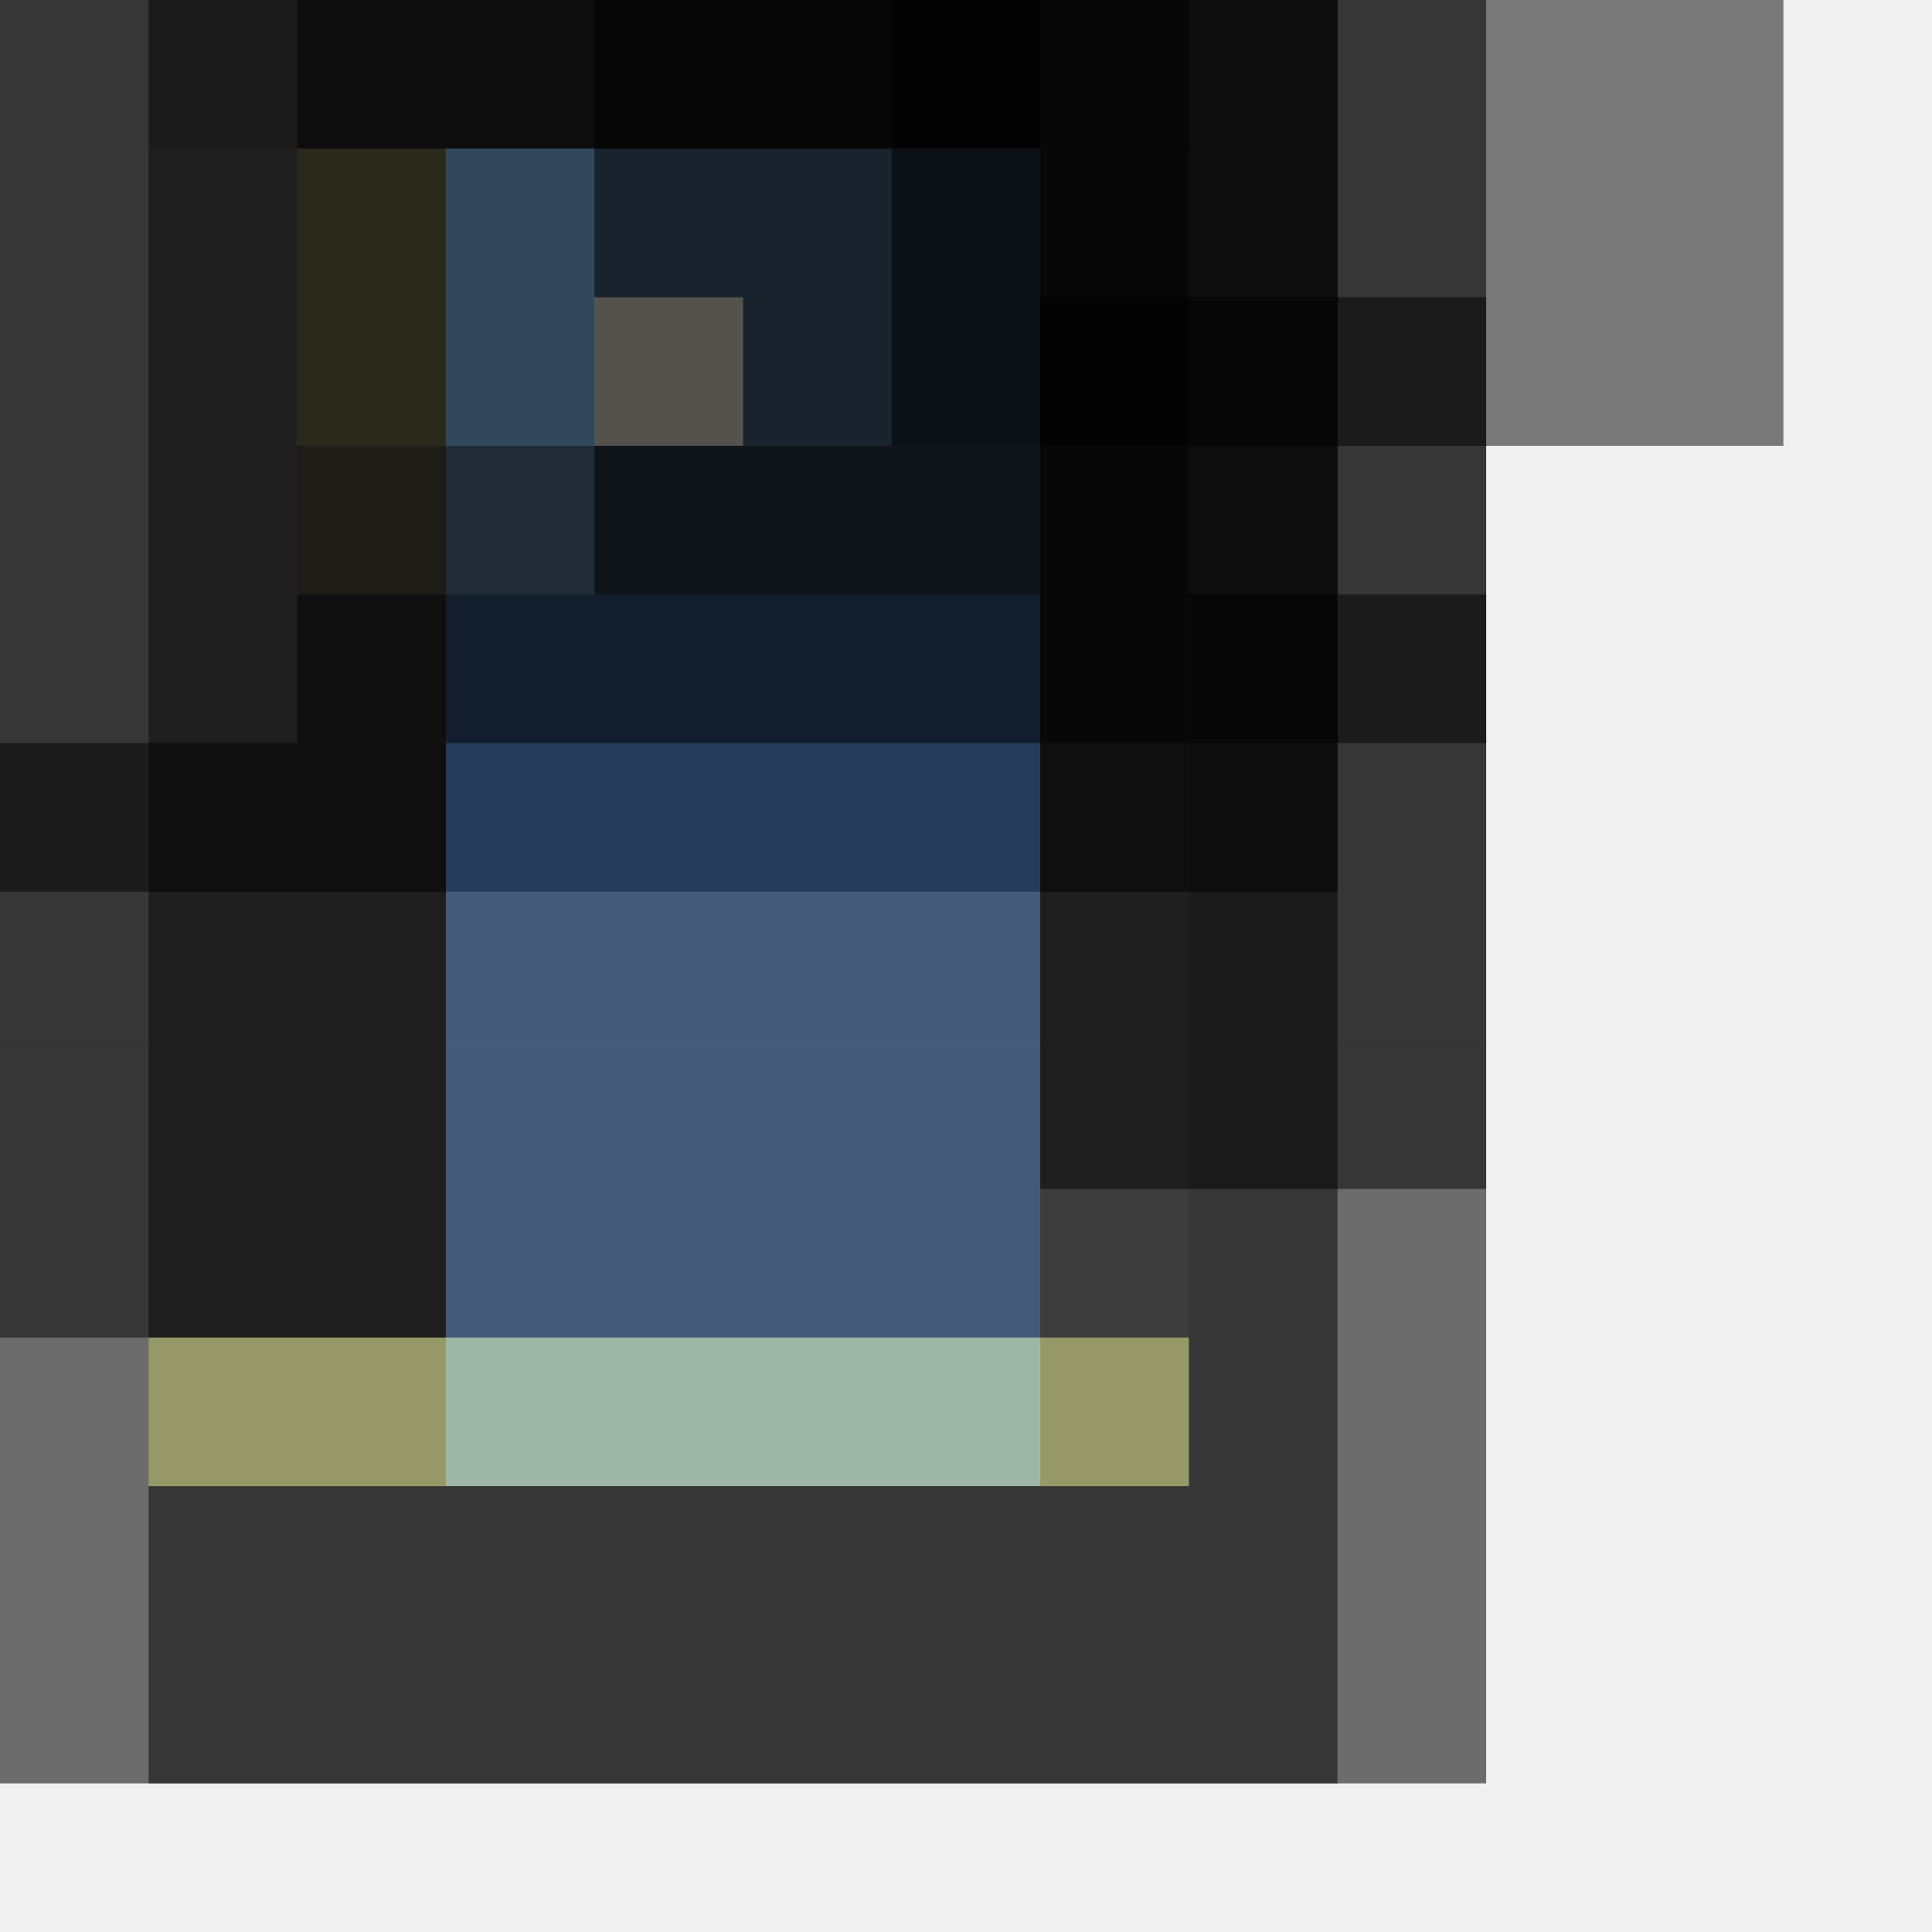
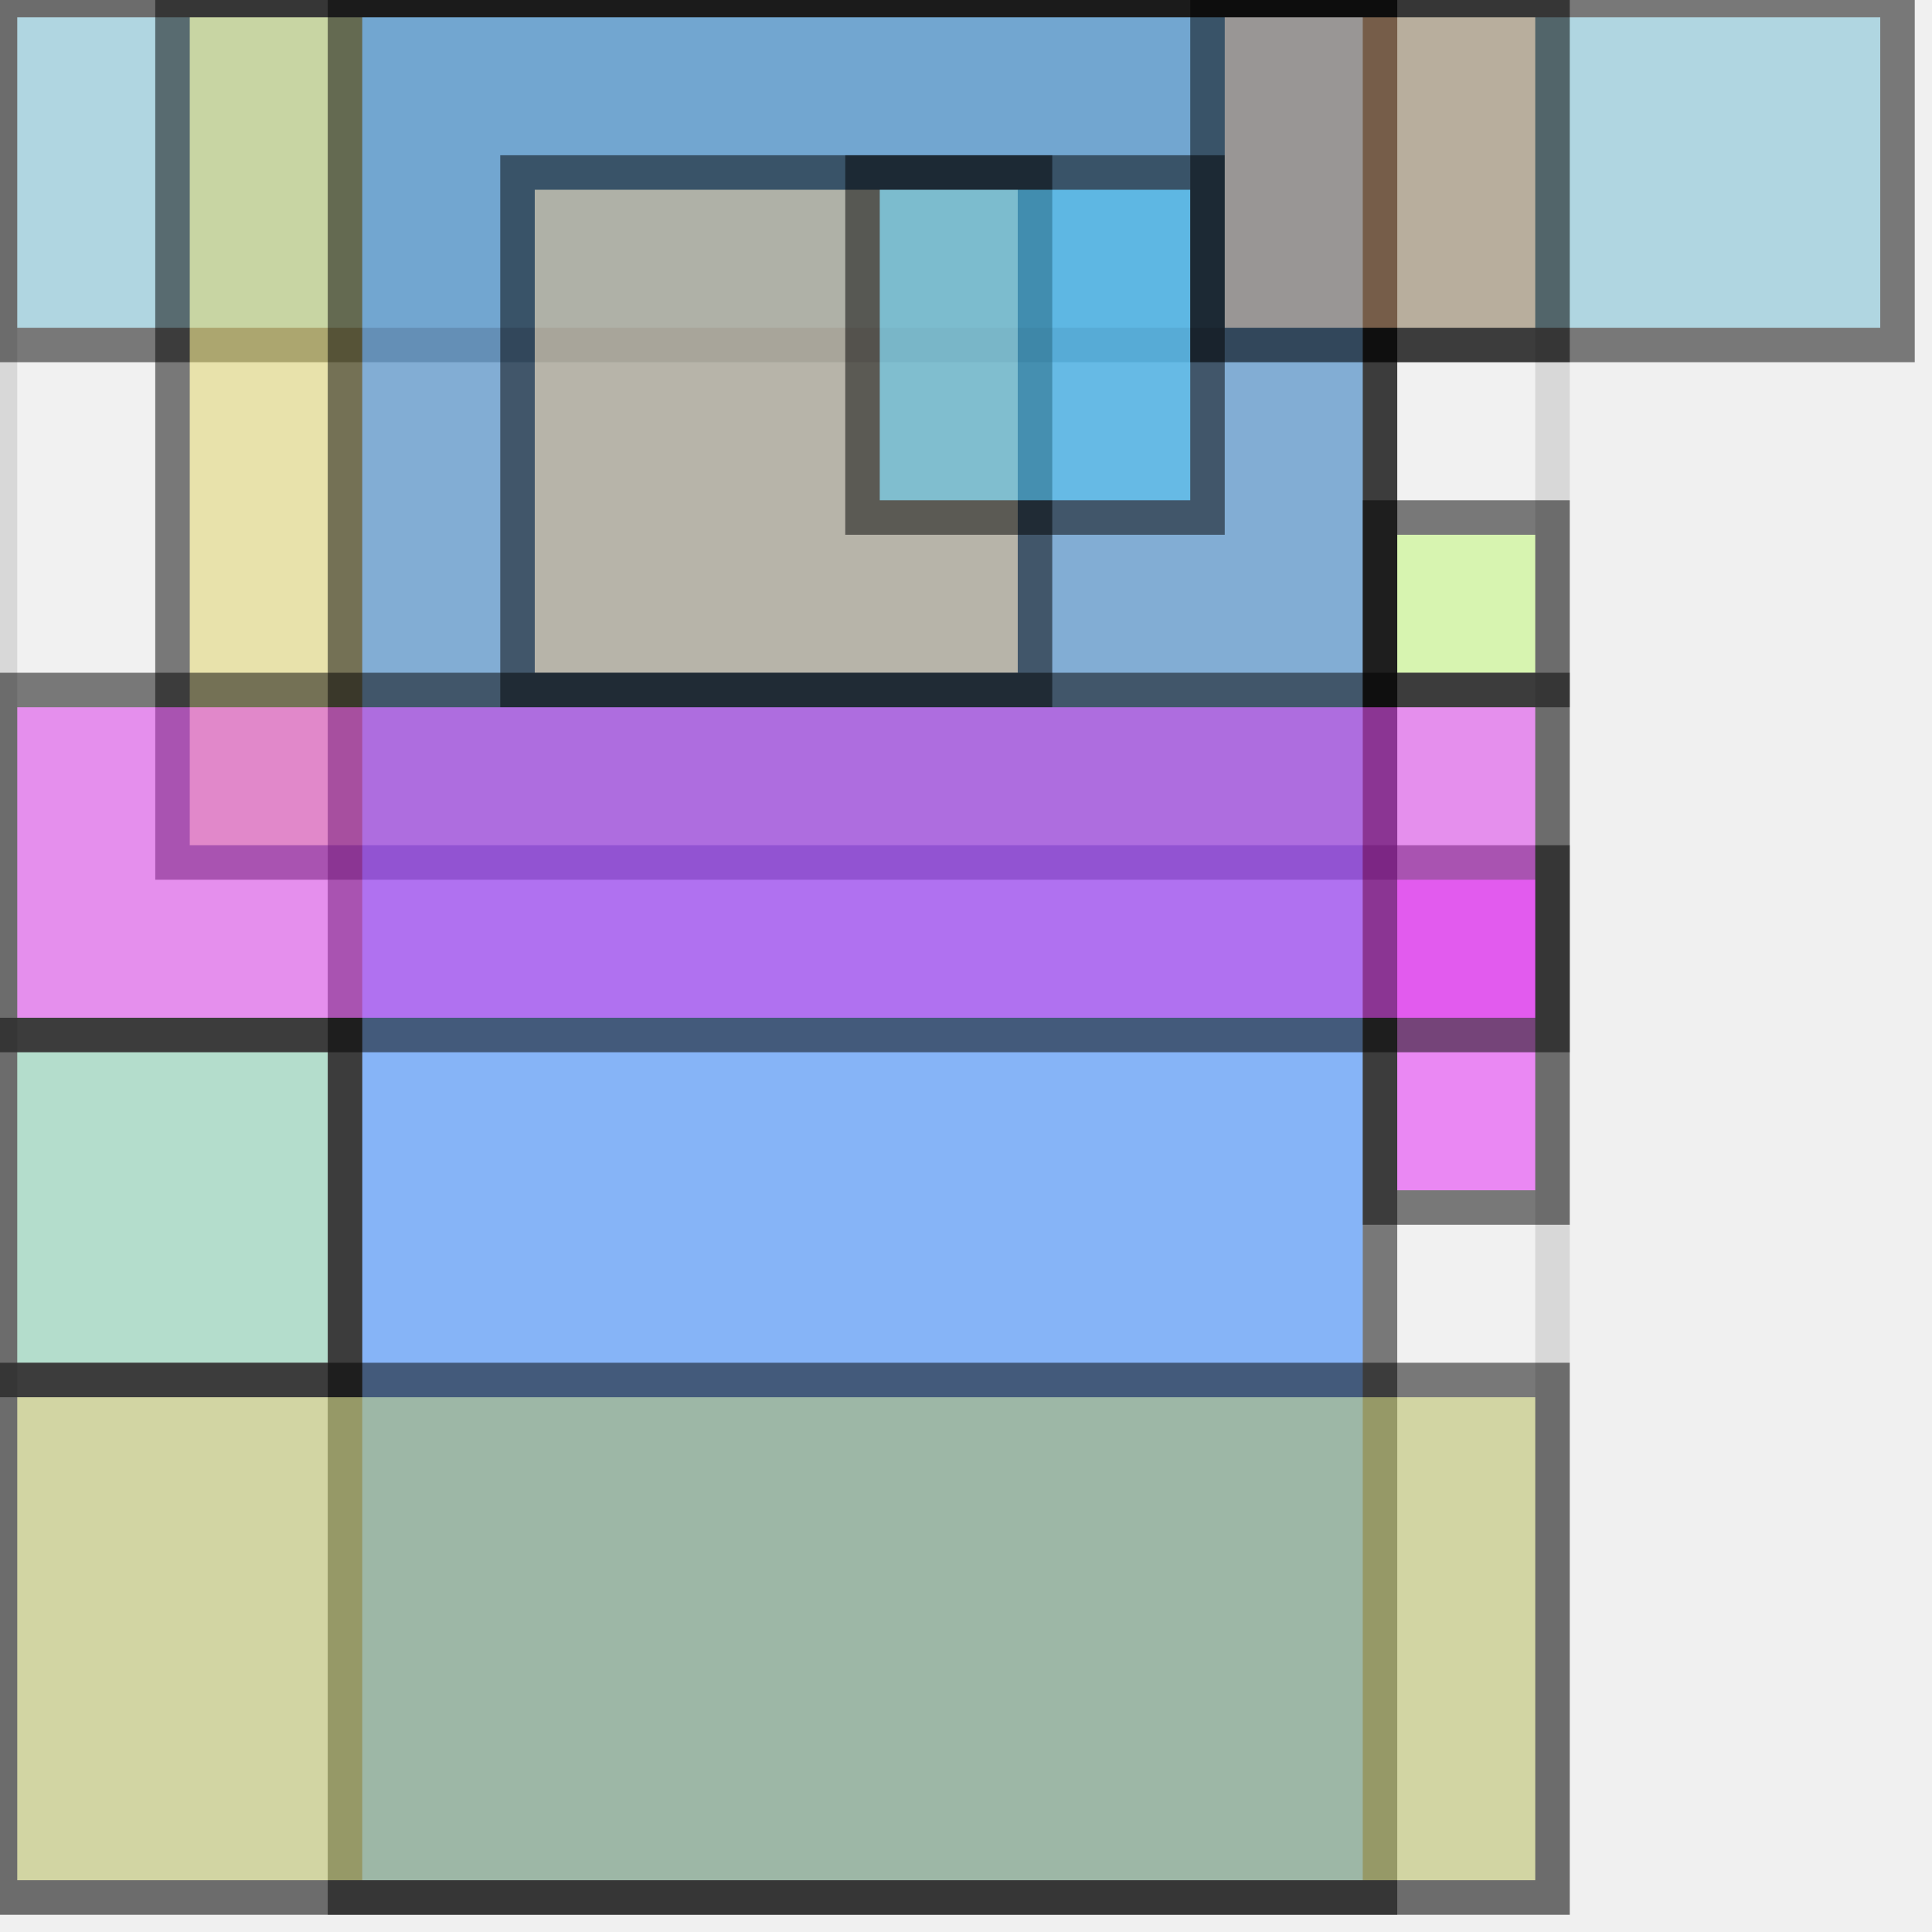
- <svg xmlns="http://www.w3.org/2000/svg" version="1.1">
-   <path fill-rule="evenodd" fill="#FFFFFF" stroke="#000000" stroke-width="2.0" opacity="0.1" d="M 0.0,0.0 L 9.0,0.0 L 9.0,11.0 L 0.0,11.0 L 0.0,0.0 z" />
-   <path fill-rule="evenodd" fill="#6FBBD1" stroke="#000000" stroke-width="2.0" opacity="0.5" d="M 0.0,0.0 L 11.0,0.0 L 11.0,2.0 L 0.0,2.0 L 0.0,0.0 z" />
-   <path fill-rule="evenodd" fill="#E0D366" stroke="#000000" stroke-width="2.0" opacity="0.5" d="M 1.0,0.0 L 8.0,0.0 L 8.0,5.0 L 1.0,5.0 L 1.0,0.0 z" />
-   <path fill-rule="evenodd" fill="#1C78FD" stroke="#000000" stroke-width="2.0" opacity="0.5" d="M 2.0,0.0 L 8.0,0.0 L 8.0,11.0 L 2.0,11.0 L 2.0,0.0 z" />
-   <path fill-rule="evenodd" fill="#ECBB7D" stroke="#000000" stroke-width="2.0" opacity="0.5" d="M 3.0,1.0 L 6.0,1.0 L 6.0,4.0 L 3.0,4.0 L 3.0,1.0 z" />
-   <path fill-rule="evenodd" fill="#4AC8F5" stroke="#000000" stroke-width="2.0" opacity="0.5" d="M 5.0,1.0 L 7.0,1.0 L 7.0,3.0 L 5.0,3.0 L 5.0,1.0 z" />
-   <path fill-rule="evenodd" fill="#BF865A" stroke="#000000" stroke-width="2.0" opacity="0.5" d="M 7.0,0.0 L 9.0,0.0 L 9.0,2.0 L 7.0,2.0 L 7.0,0.0 z" />
-   <path fill-rule="evenodd" fill="#BDF770" stroke="#000000" stroke-width="2.0" opacity="0.5" d="M 8.0,3.0 L 9.0,3.0 L 9.0,4.0 L 8.0,4.0 L 8.0,3.0 z" />
-   <path fill-rule="evenodd" fill="#E31FF6" stroke="#000000" stroke-width="2.0" opacity="0.5" d="M 8.0,5.0 L 9.0,5.0 L 9.0,7.0 L 8.0,7.0 L 8.0,5.0 z" />
-   <path fill-rule="evenodd" fill="#D92EE9" stroke="#000000" stroke-width="2.0" opacity="0.5" d="M 0.0,4.0 L 9.0,4.0 L 9.0,6.0 L 0.0,6.0 L 0.0,4.0 z" />
-   <path fill-rule="evenodd" fill="#77CAA8" stroke="#000000" stroke-width="2.0" opacity="0.5" d="M 0.0,6.0 L 2.0,6.0 L 2.0,8.0 L 0.0,8.0 L 0.0,6.0 z" />
-   <path fill-rule="evenodd" fill="#B3BA56" stroke="#000000" stroke-width="2.0" opacity="0.5" d="M 0.0,8.0 L 9.0,8.0 L 9.0,11.0 L 0.0,11.0 L 0.0,8.0 z" />
+ <svg xmlns="http://www.w3.org/2000/svg" version="10.1">
+   <path fill-rule="evenodd" fill="#FFFFFF" stroke="#000000" stroke-width="2.0" opacity="0.1" d="M 00.0,00.0 L 90.0,00.0 L 90.0,110.0 L 00.0,110.0 L 00.0,00.0 z" />
+   <path fill-rule="evenodd" fill="#6FBBD1" stroke="#000000" stroke-width="2.0" opacity="00.5" d="M 00.0,00.0 L 110.0,00.0 L 110.0,20.0 L 00.0,20.0 L 00.0,00.0 z" />
+   <path fill-rule="evenodd" fill="#E0D366" stroke="#000000" stroke-width="2.0" opacity="00.5" d="M 10.0,00.0 L 80.0,00.0 L 80.0,50.0 L 10.0,50.0 L 10.0,00.0 z" />
+   <path fill-rule="evenodd" fill="#1C78FD" stroke="#000000" stroke-width="2.0" opacity="00.5" d="M 20.0,00.0 L 80.0,00.0 L 80.0,110.0 L 20.0,110.0 L 20.0,00.0 z" />
+   <path fill-rule="evenodd" fill="#ECBB7D" stroke="#000000" stroke-width="2.0" opacity="00.5" d="M 30.0,10.0 L 60.0,10.0 L 60.0,40.0 L 30.0,40.0 L 30.0,10.0 z" />
+   <path fill-rule="evenodd" fill="#4AC8F5" stroke="#000000" stroke-width="2.0" opacity="00.5" d="M 50.0,10.0 L 70.0,10.0 L 70.0,30.0 L 50.0,30.0 L 50.0,10.0 z" />
+   <path fill-rule="evenodd" fill="#BF865A" stroke="#000000" stroke-width="2.0" opacity="00.5" d="M 70.0,00.0 L 90.0,00.0 L 90.0,20.0 L 70.0,20.0 L 70.0,00.0 z" />
+   <path fill-rule="evenodd" fill="#BDF770" stroke="#000000" stroke-width="2.0" opacity="00.5" d="M 80.0,30.0 L 90.0,30.0 L 90.0,40.0 L 80.0,40.0 L 80.0,30.0 z" />
+   <path fill-rule="evenodd" fill="#E31FF6" stroke="#000000" stroke-width="2.0" opacity="00.5" d="M 80.0,50.0 L 90.0,50.0 L 90.0,70.0 L 80.0,70.0 L 80.0,50.0 z" />
+   <path fill-rule="evenodd" fill="#D92EE9" stroke="#000000" stroke-width="2.0" opacity="00.5" d="M 00.0,40.0 L 90.0,40.0 L 90.0,60.0 L 00.0,60.0 L 00.0,40.0 z" />
+   <path fill-rule="evenodd" fill="#77CAA8" stroke="#000000" stroke-width="2.0" opacity="00.5" d="M 00.0,60.0 L 20.0,60.0 L 20.0,80.0 L 00.0,80.0 L 00.0,60.0 z" />
+   <path fill-rule="evenodd" fill="#B3BA56" stroke="#000000" stroke-width="2.0" opacity="00.5" d="M 00.0,80.0 L 90.0,80.0 L 90.0,110.0 L 00.0,110.0 L 00.0,80.0 z" />
</svg>
